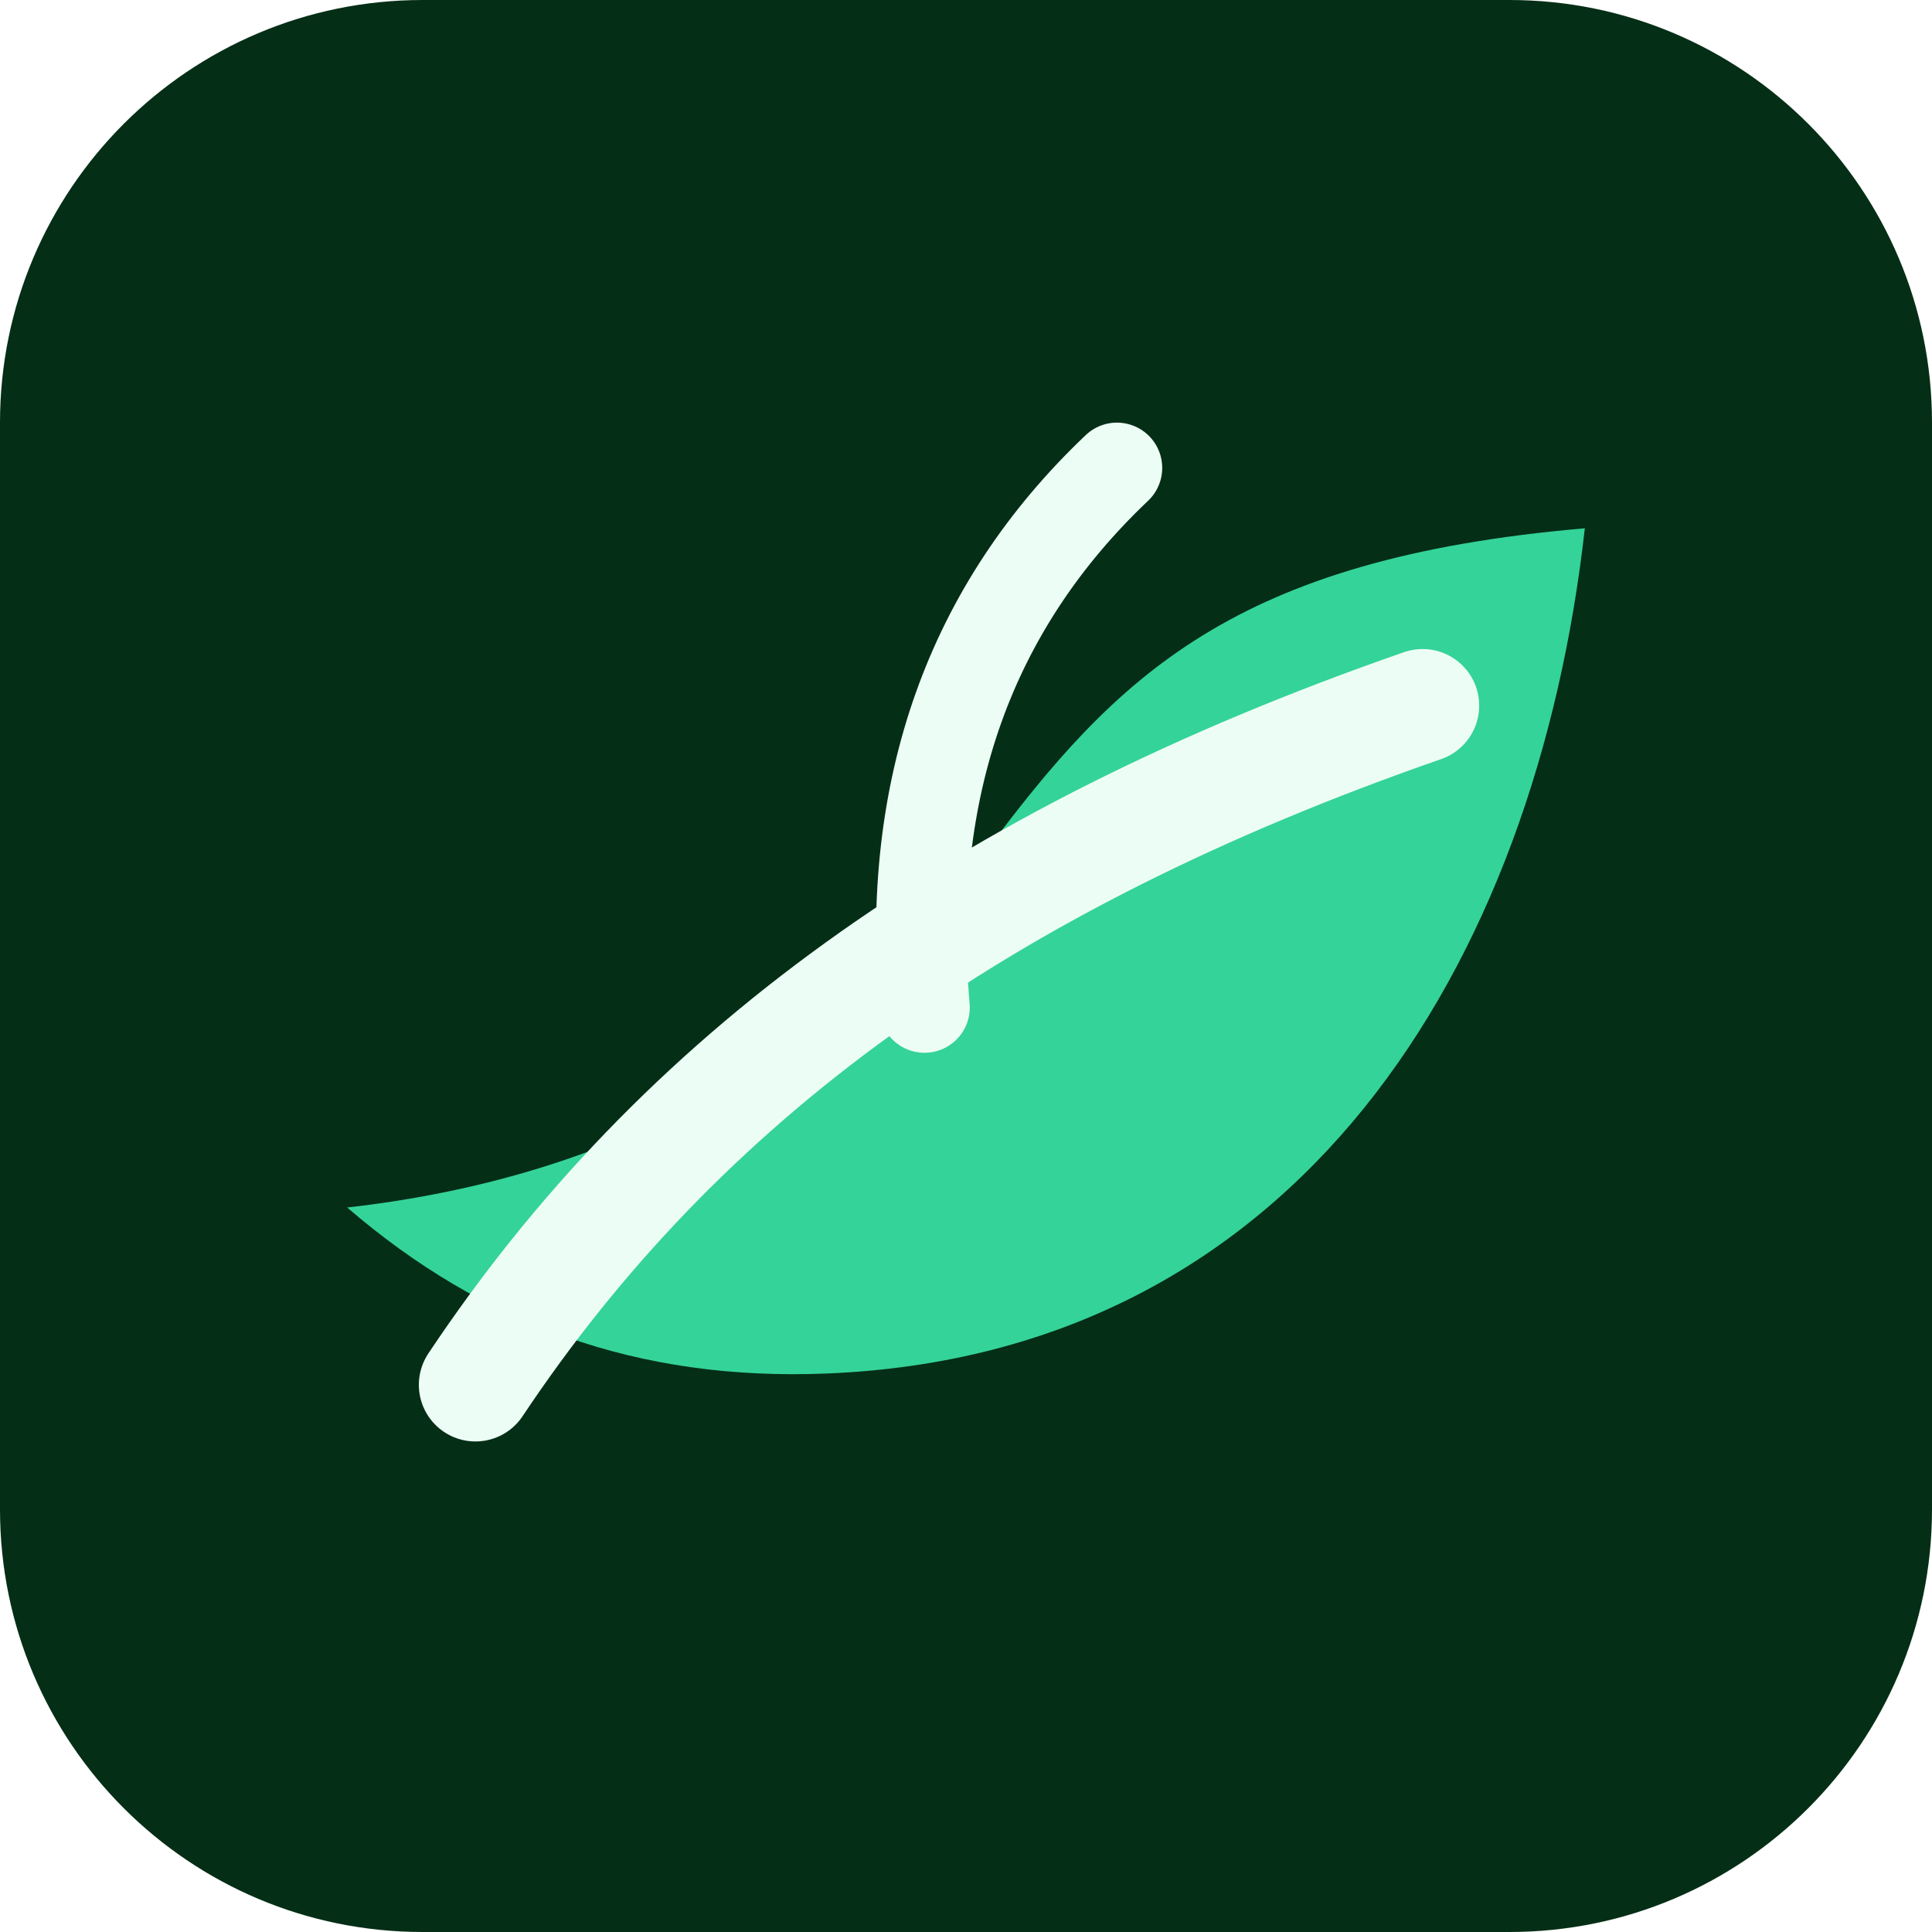
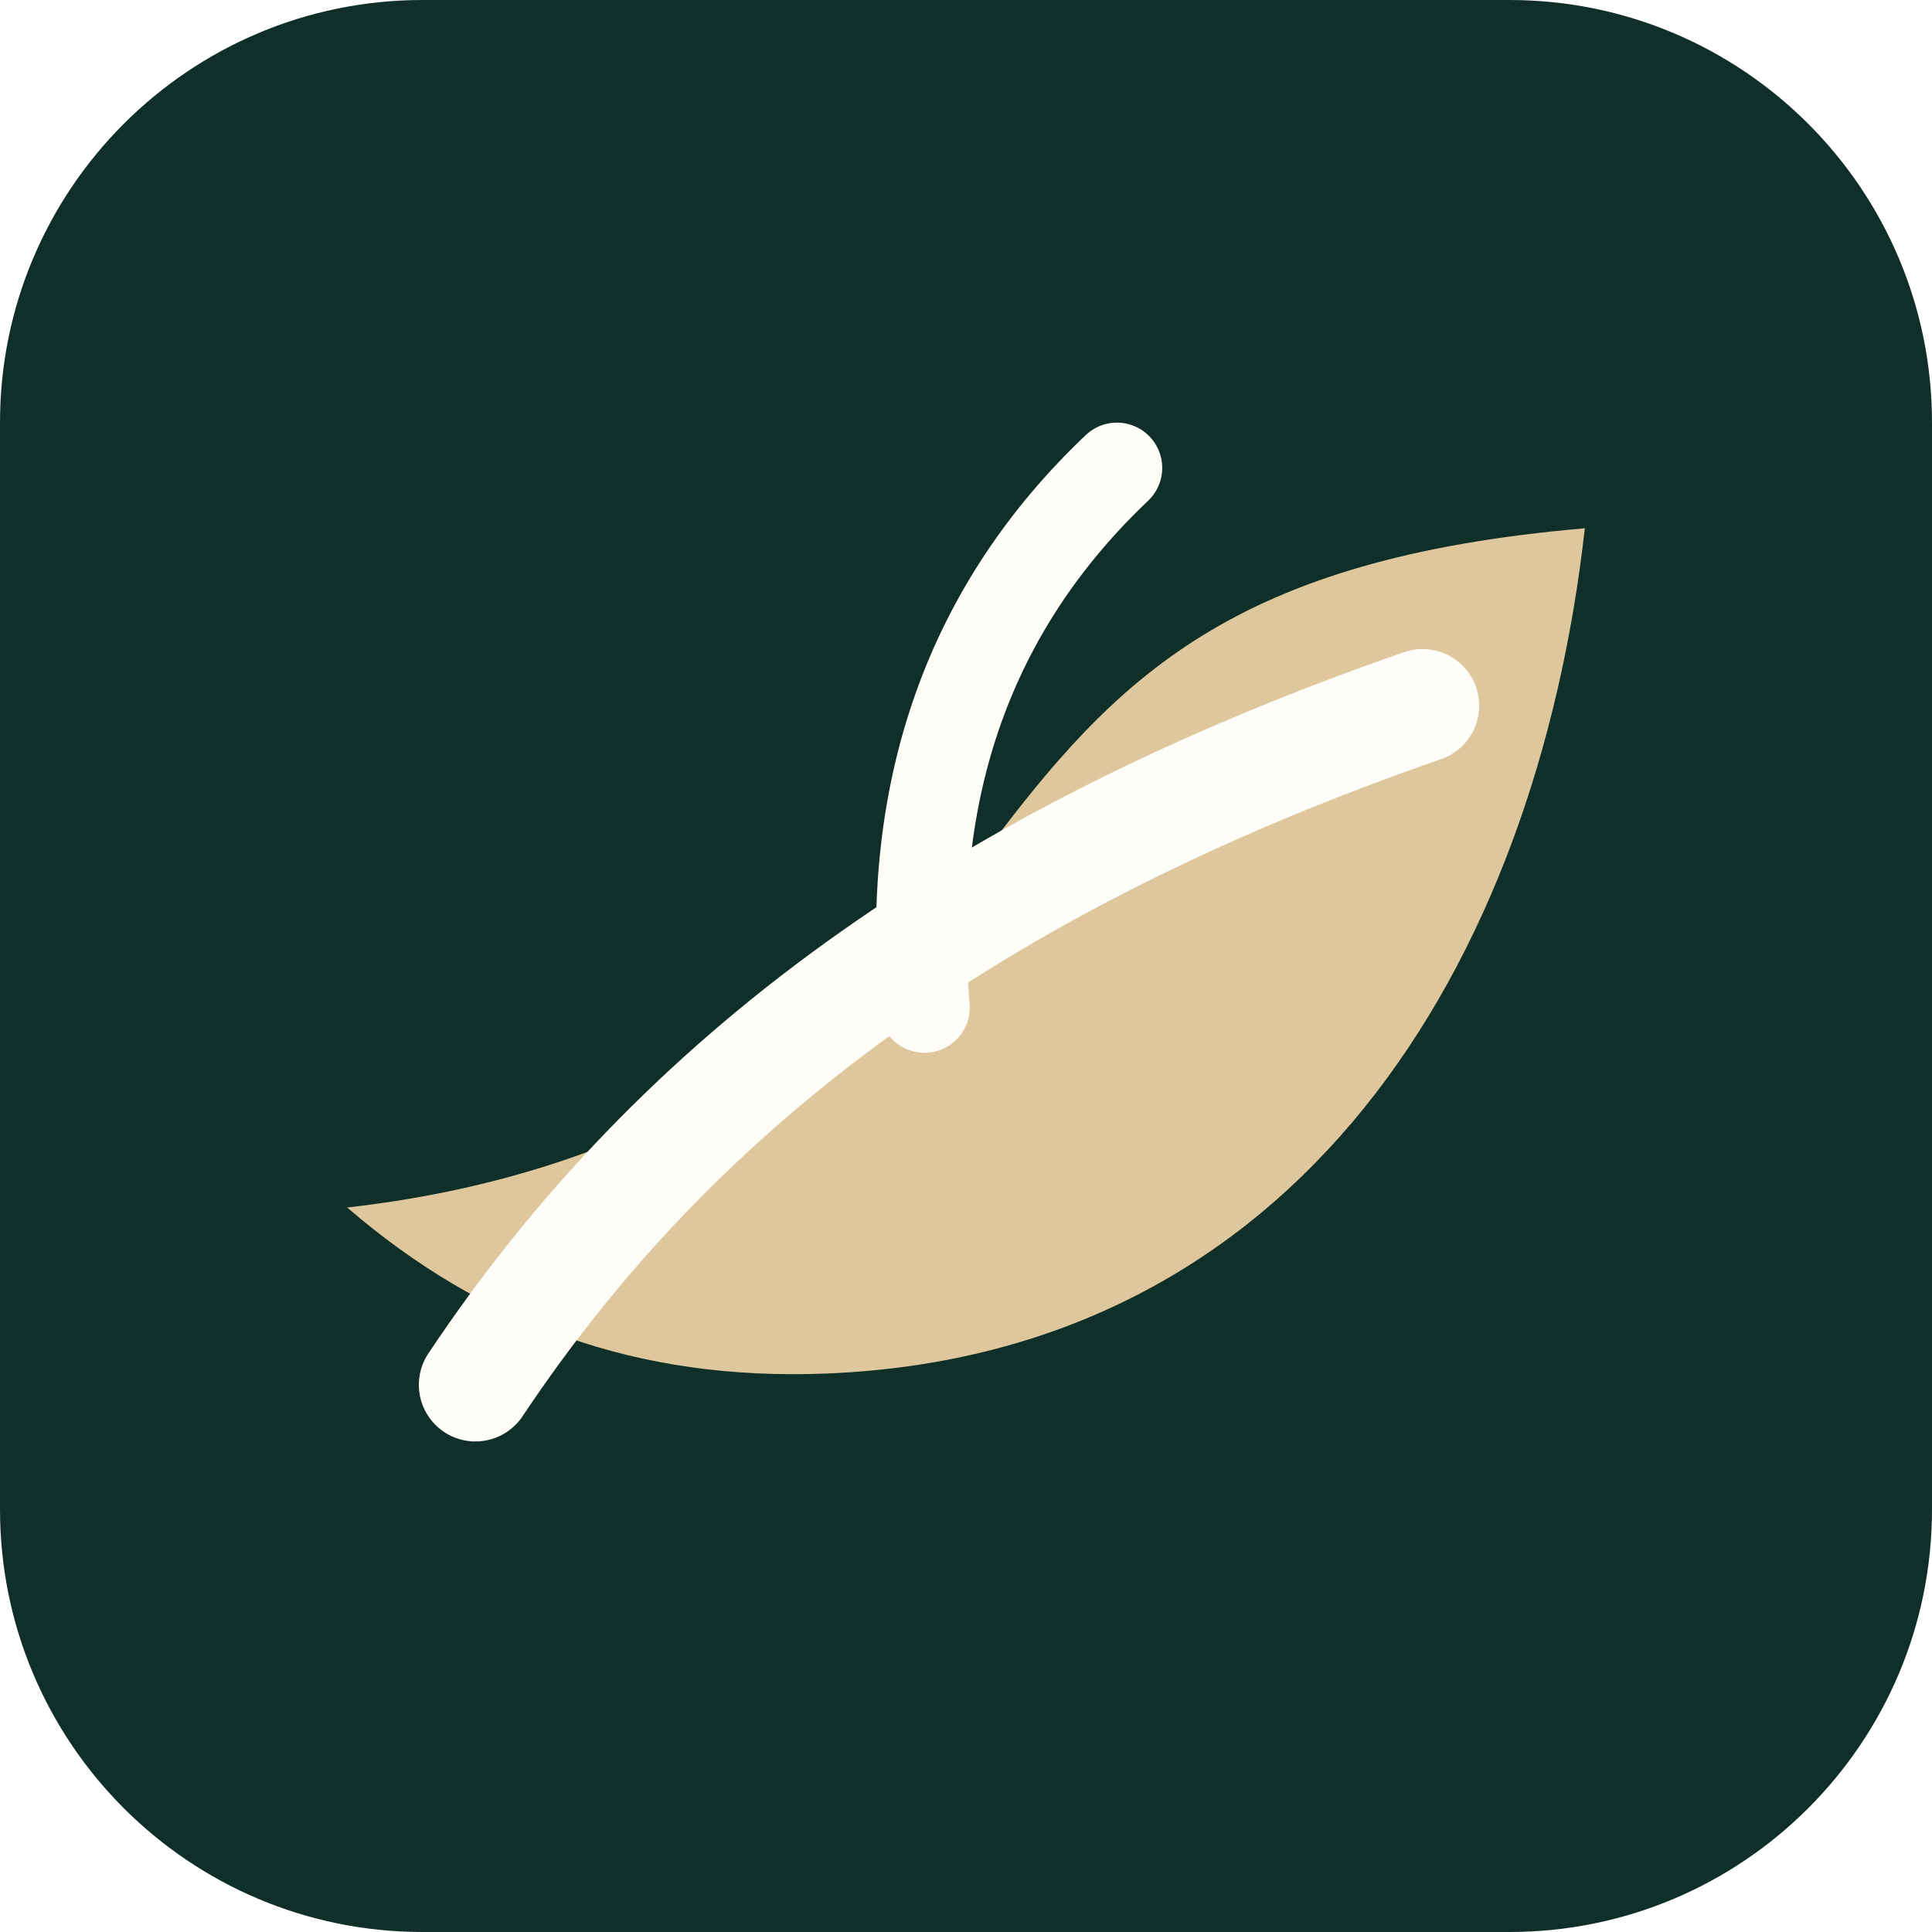
<svg xmlns="http://www.w3.org/2000/svg" viewBox="0 0 512 512" role="img" aria-labelledby="title">
-   <rect width="512" height="512" rx="112" fill="#052e16" />
-   <path d="M92 320c71-8 128-39 169-94 35-47 66-78 159-86-13 116-76 219-201 224-50 2-91-13-127-44Z" fill="#34d399" />
-   <path d="M126 367c54-81 133-139 251-180" fill="none" stroke="#ecfdf5" stroke-linecap="round" stroke-width="30" />
-   <path d="M245 267c-5-58 12-106 51-143" fill="none" stroke="#ecfdf5" stroke-linecap="round" stroke-width="24" />
+   <rect width="512" height="512" rx="112" fill="#0f2f28" />
+   <path d="M92 320c71-8 128-39 169-94 35-47 66-78 159-86-13 116-76 219-201 224-50 2-91-13-127-44Z" fill="#dec79d" />
+   <path d="M126 367c54-81 133-139 251-180" fill="none" stroke="#fffdf8" stroke-linecap="round" stroke-width="30" />
+   <path d="M245 267c-5-58 12-106 51-143" fill="none" stroke="#fffdf8" stroke-linecap="round" stroke-width="24" />
</svg>
